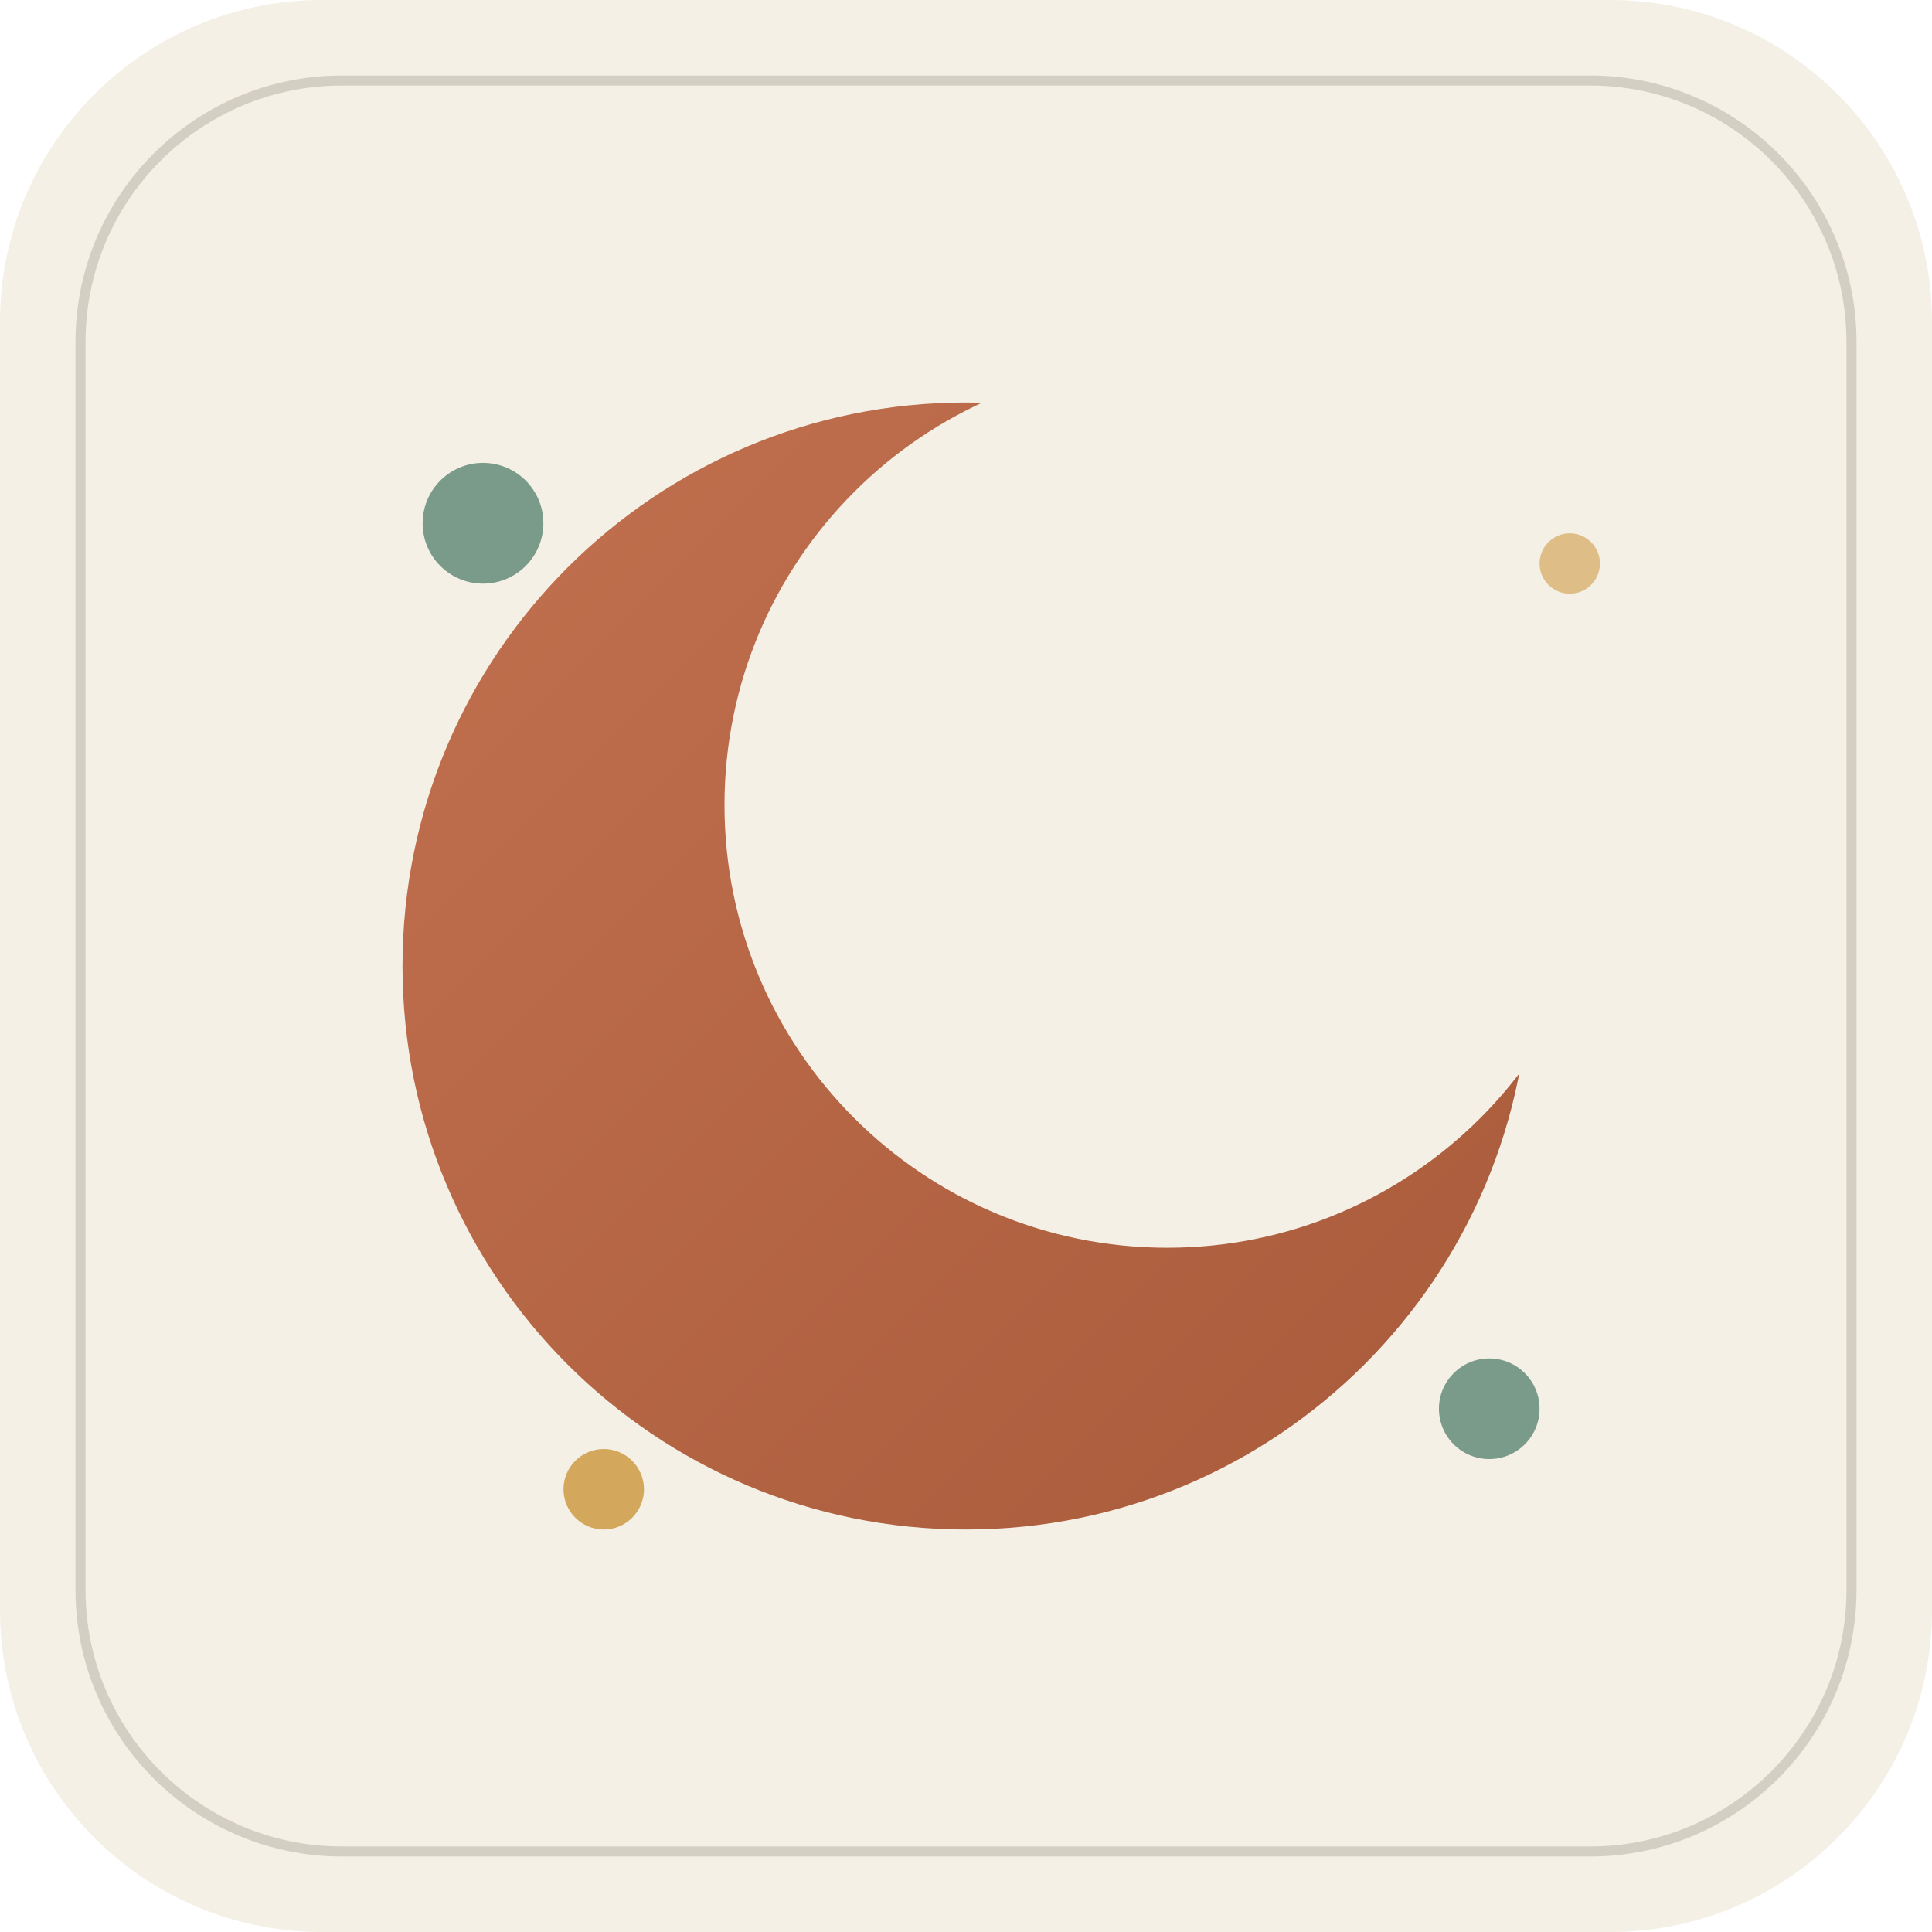
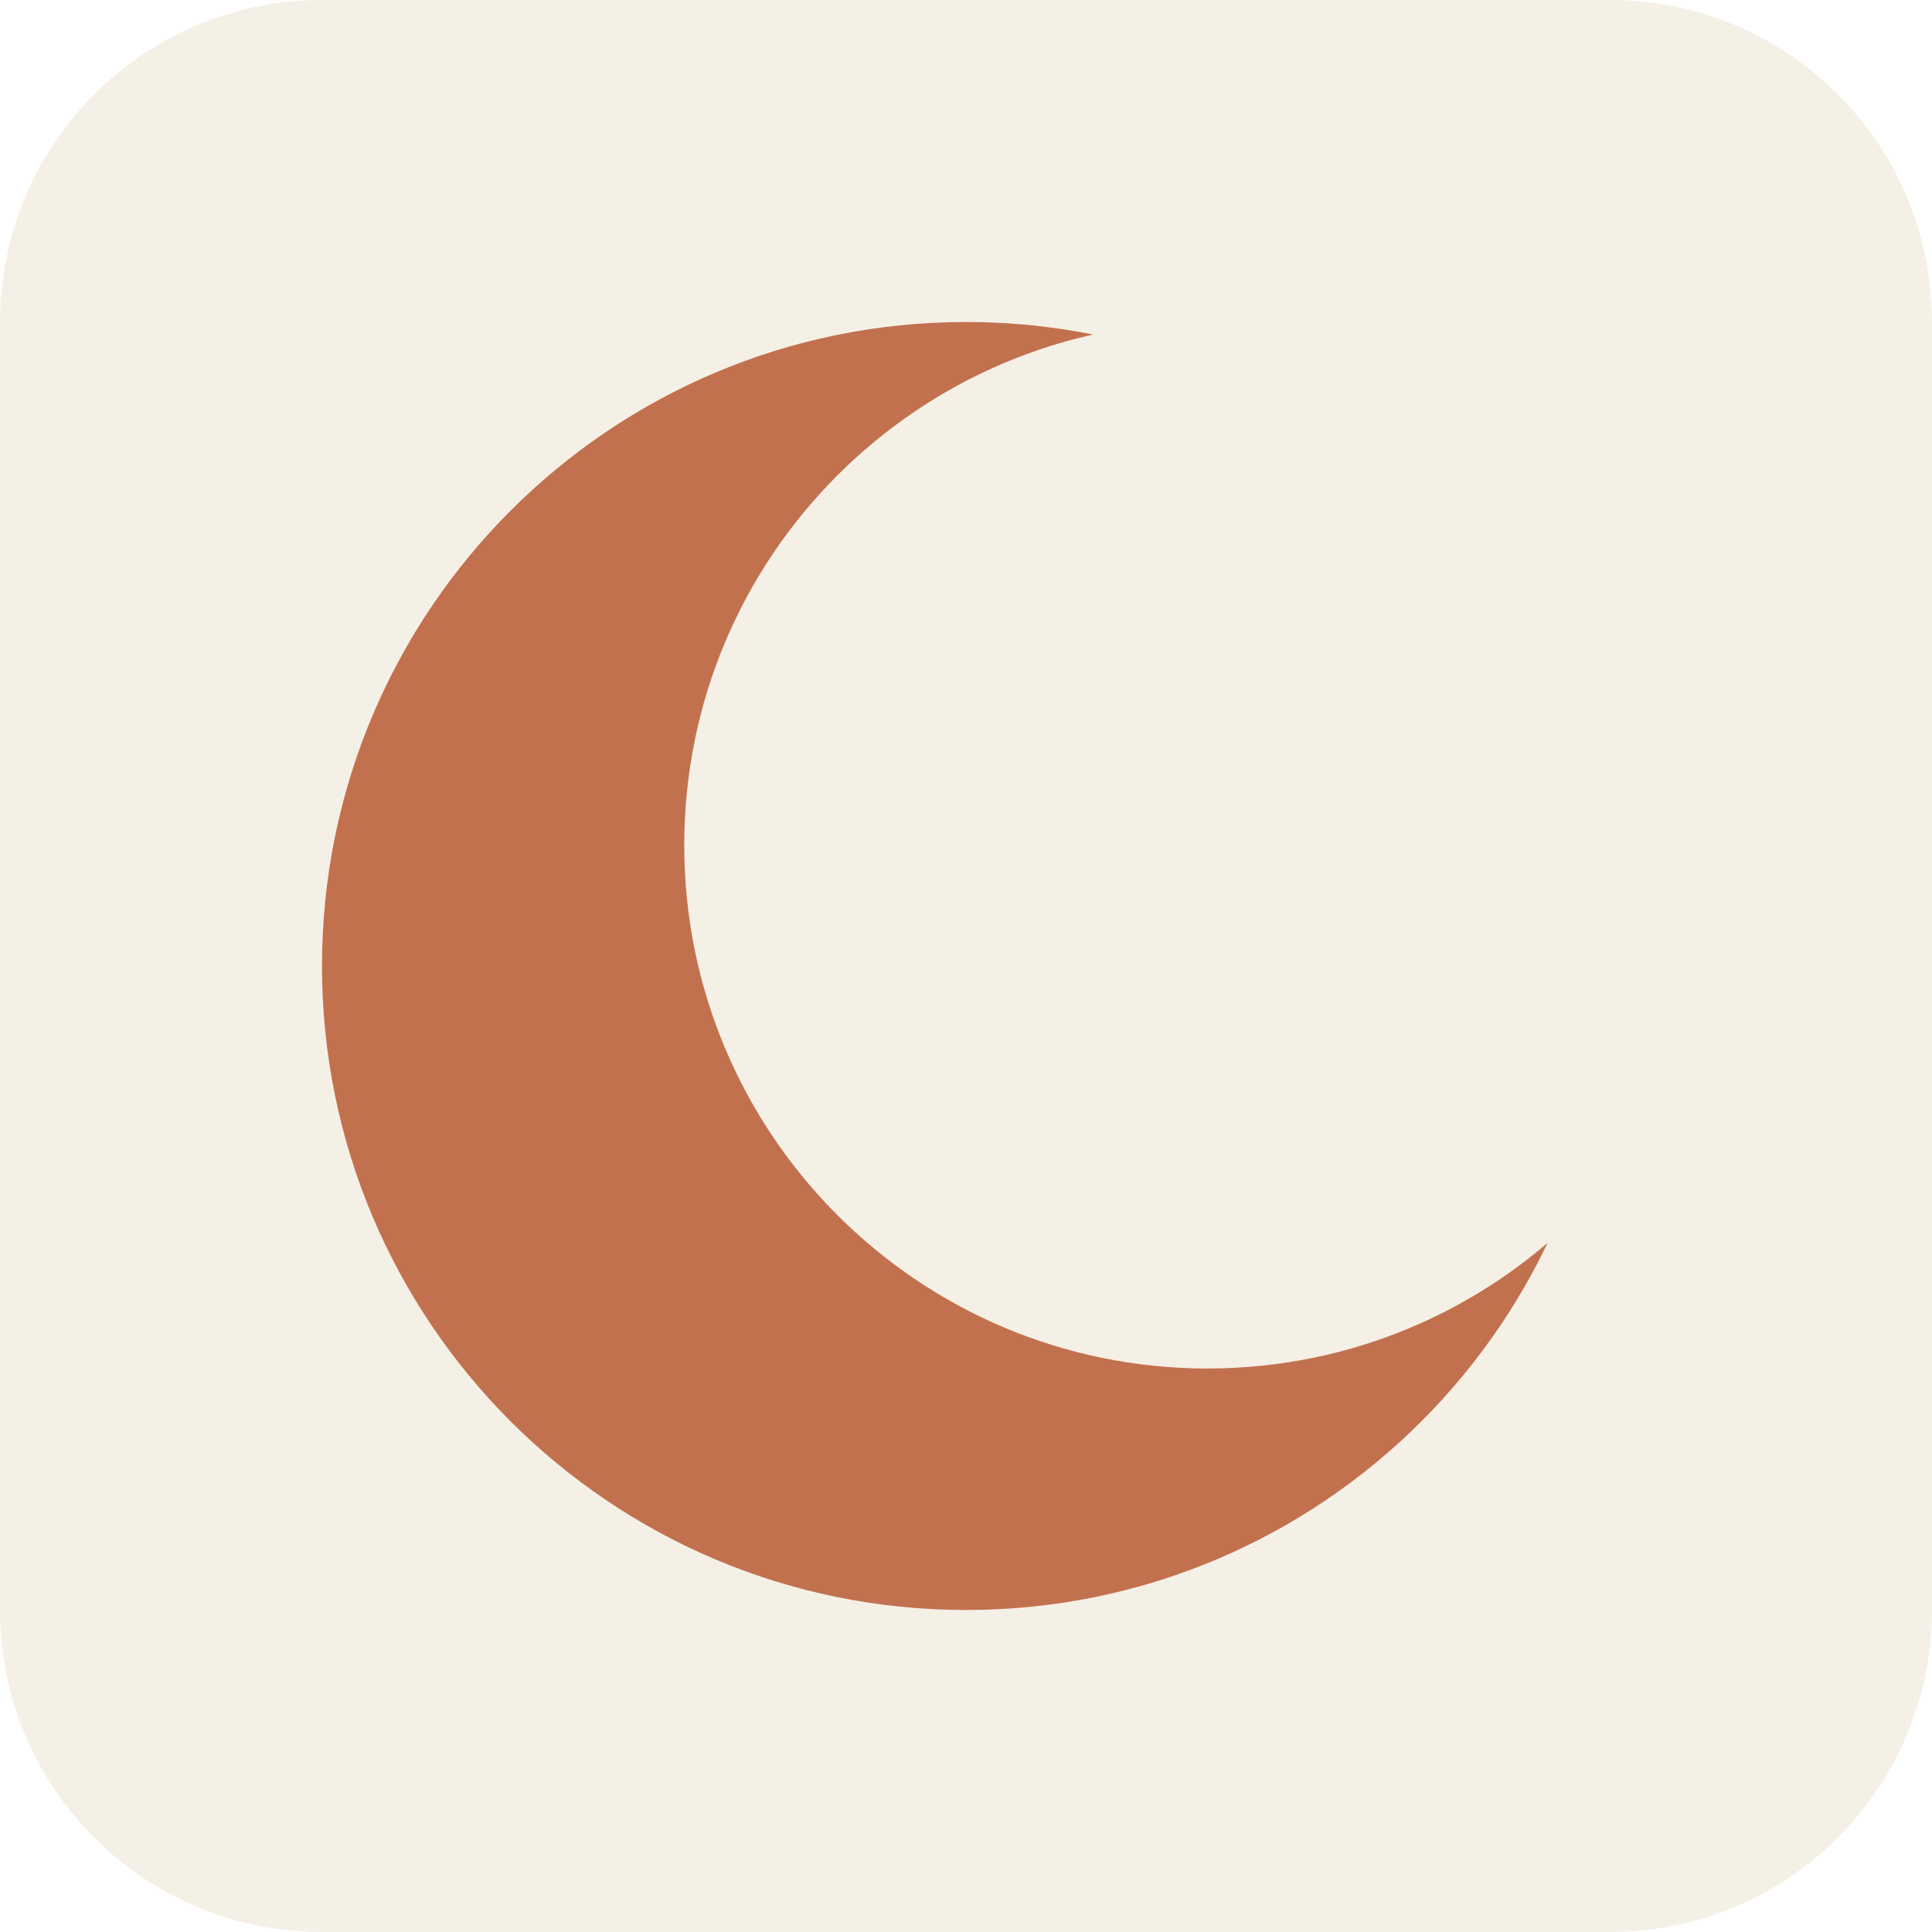
<svg xmlns="http://www.w3.org/2000/svg" viewBox="0 0 192 192" width="192" height="192">
-   <defs>
-     <linearGradient id="moonGrad" x1="0%" y1="0%" x2="100%" y2="100%">
-       <stop offset="0%" style="stop-color:#c2714f" />
-       <stop offset="100%" style="stop-color:#a85a3a" />
-     </linearGradient>
-   </defs>
  <rect width="192" height="192" rx="32" fill="#f5f0e6" />
-   <rect x="8" y="8" width="176" height="176" rx="26" fill="none" stroke="#d4cfc3" stroke-width="1" />
-   <circle cx="96" cy="96" r="56" fill="url(#moonGrad)" />
-   <circle cx="116" cy="80" r="44" fill="#f5f0e6" />
-   <circle cx="48" cy="52" r="6" fill="#7a9b8a" />
-   <circle cx="60" cy="148" r="4" fill="#d4a85c" />
-   <circle cx="148" cy="140" r="5" fill="#7a9b8a" />
-   <circle cx="156" cy="56" r="3" fill="#d4a85c" opacity="0.7" />
+   <circle cx="96" cy="96" r="64" fill="#c2714f" />
+   <circle cx="120" cy="84" r="52" fill="#f5f0e6" />
</svg>
